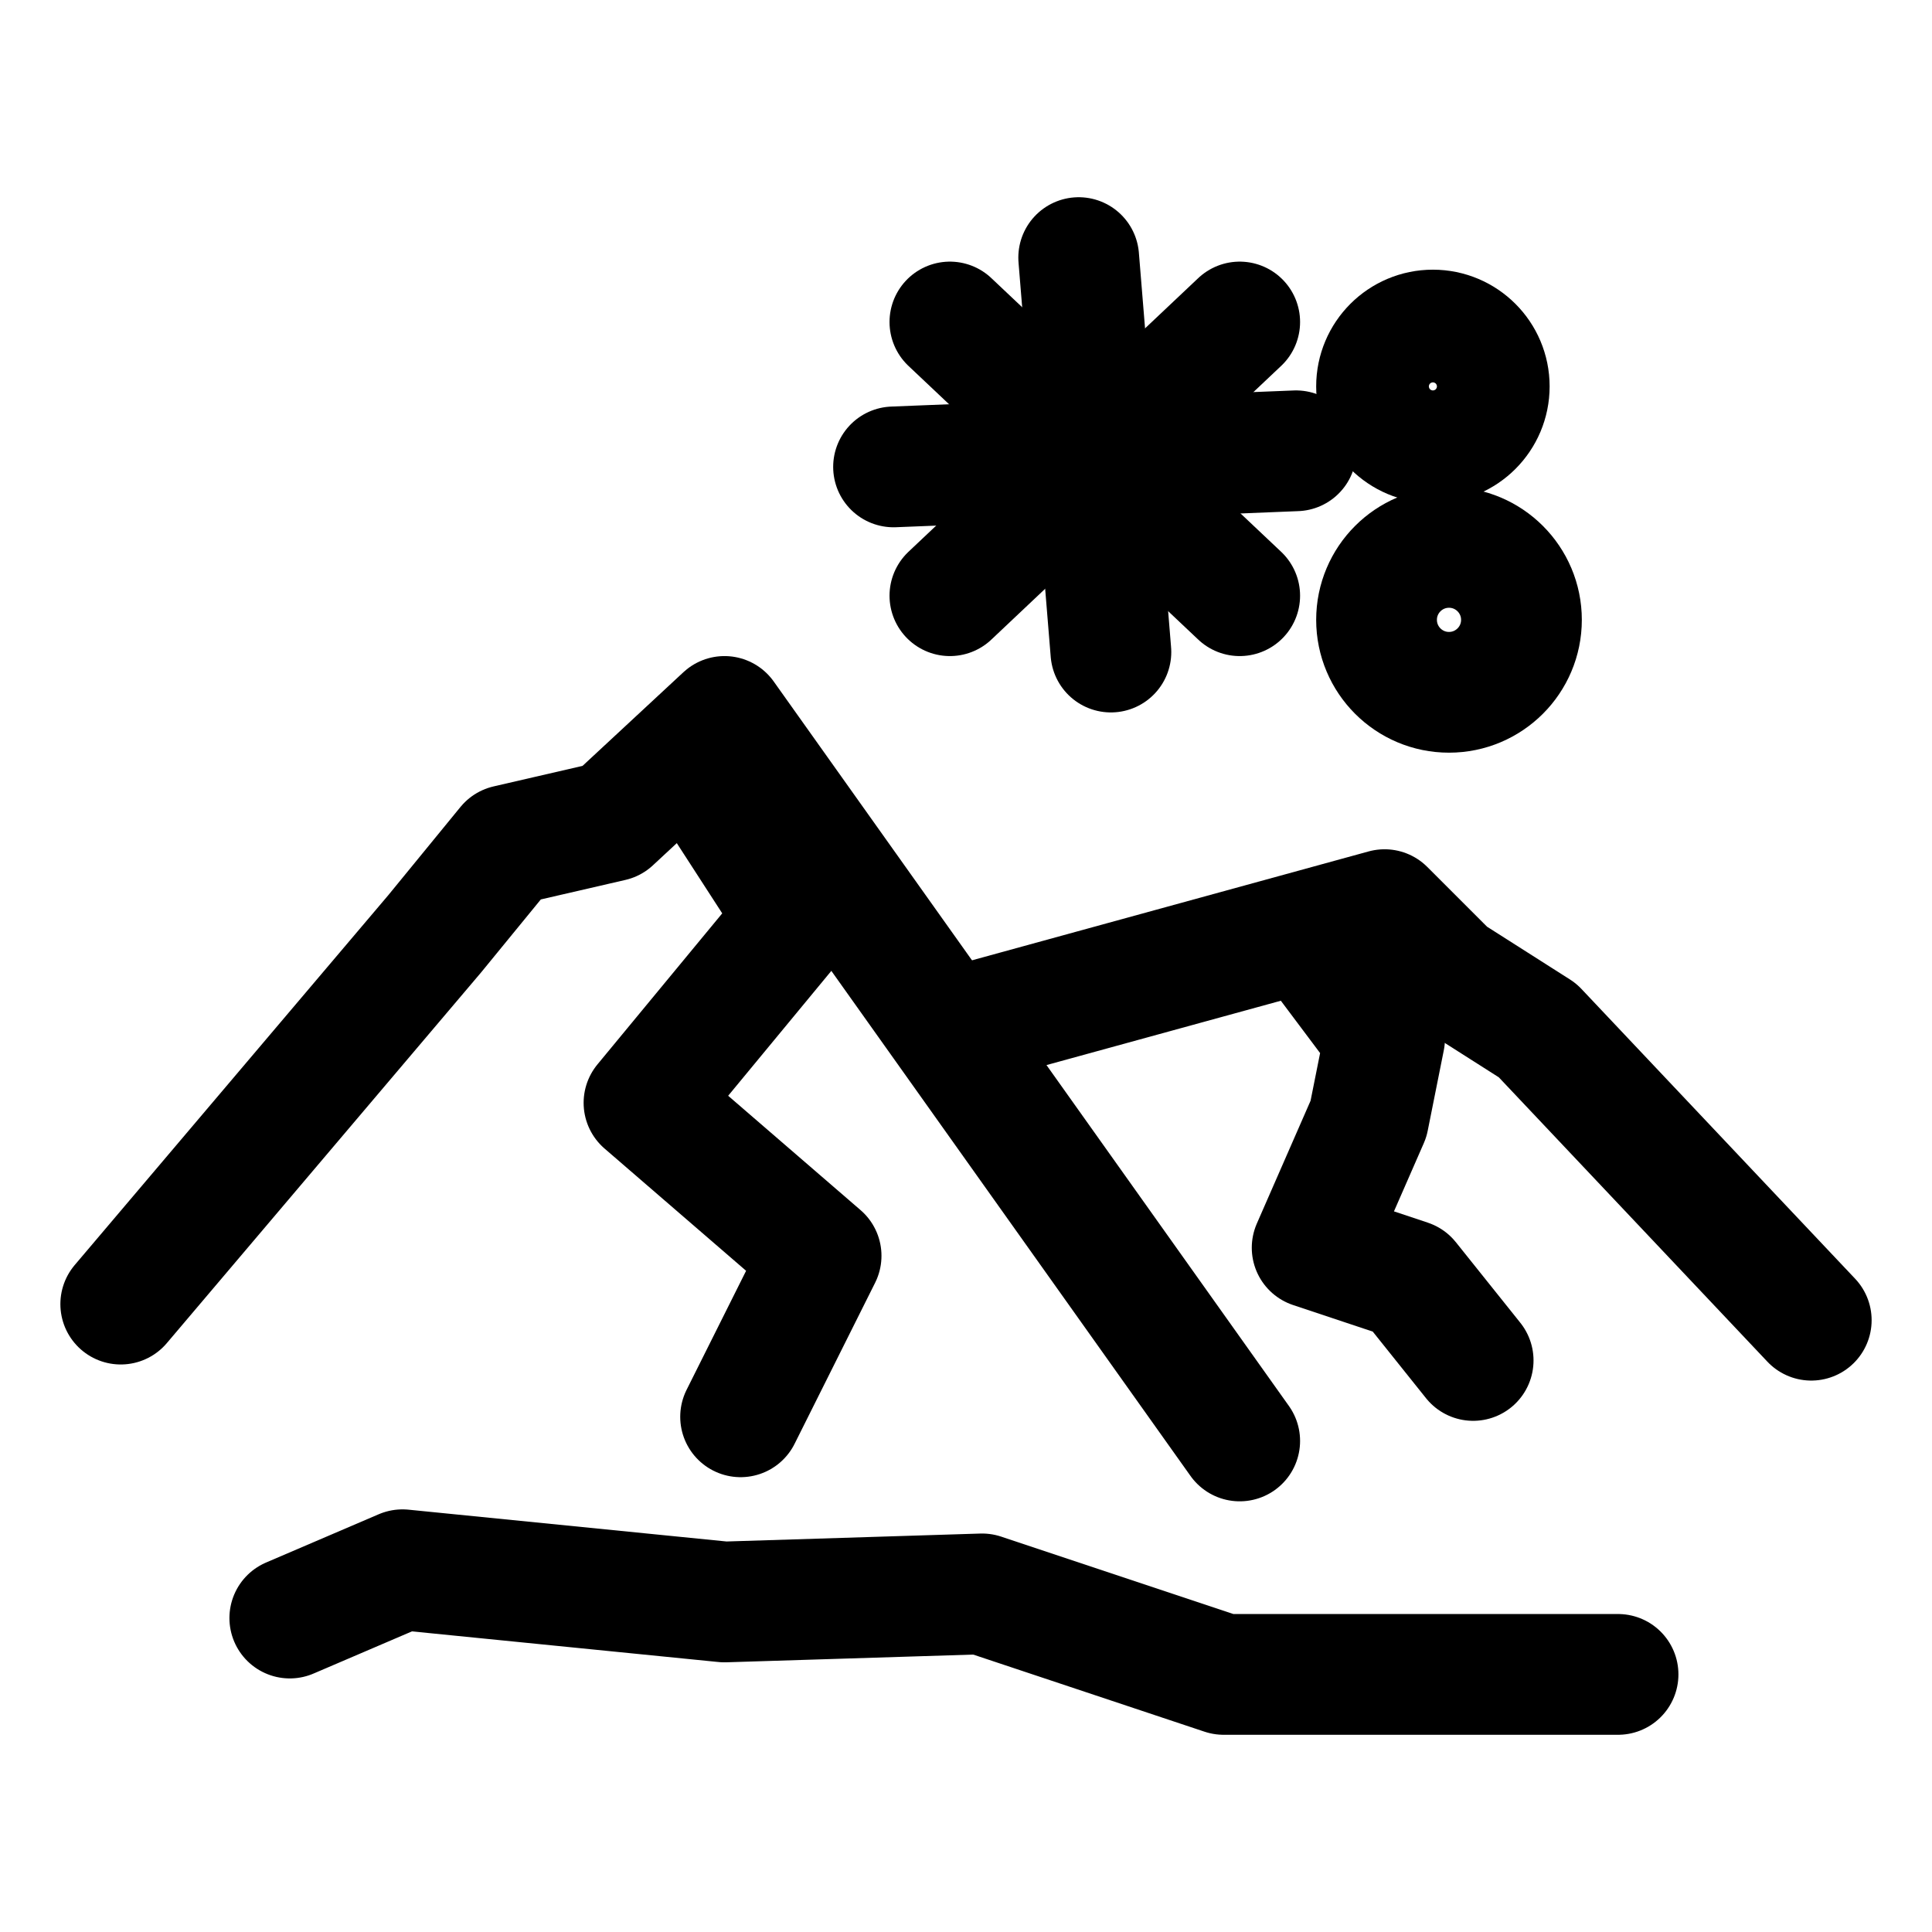
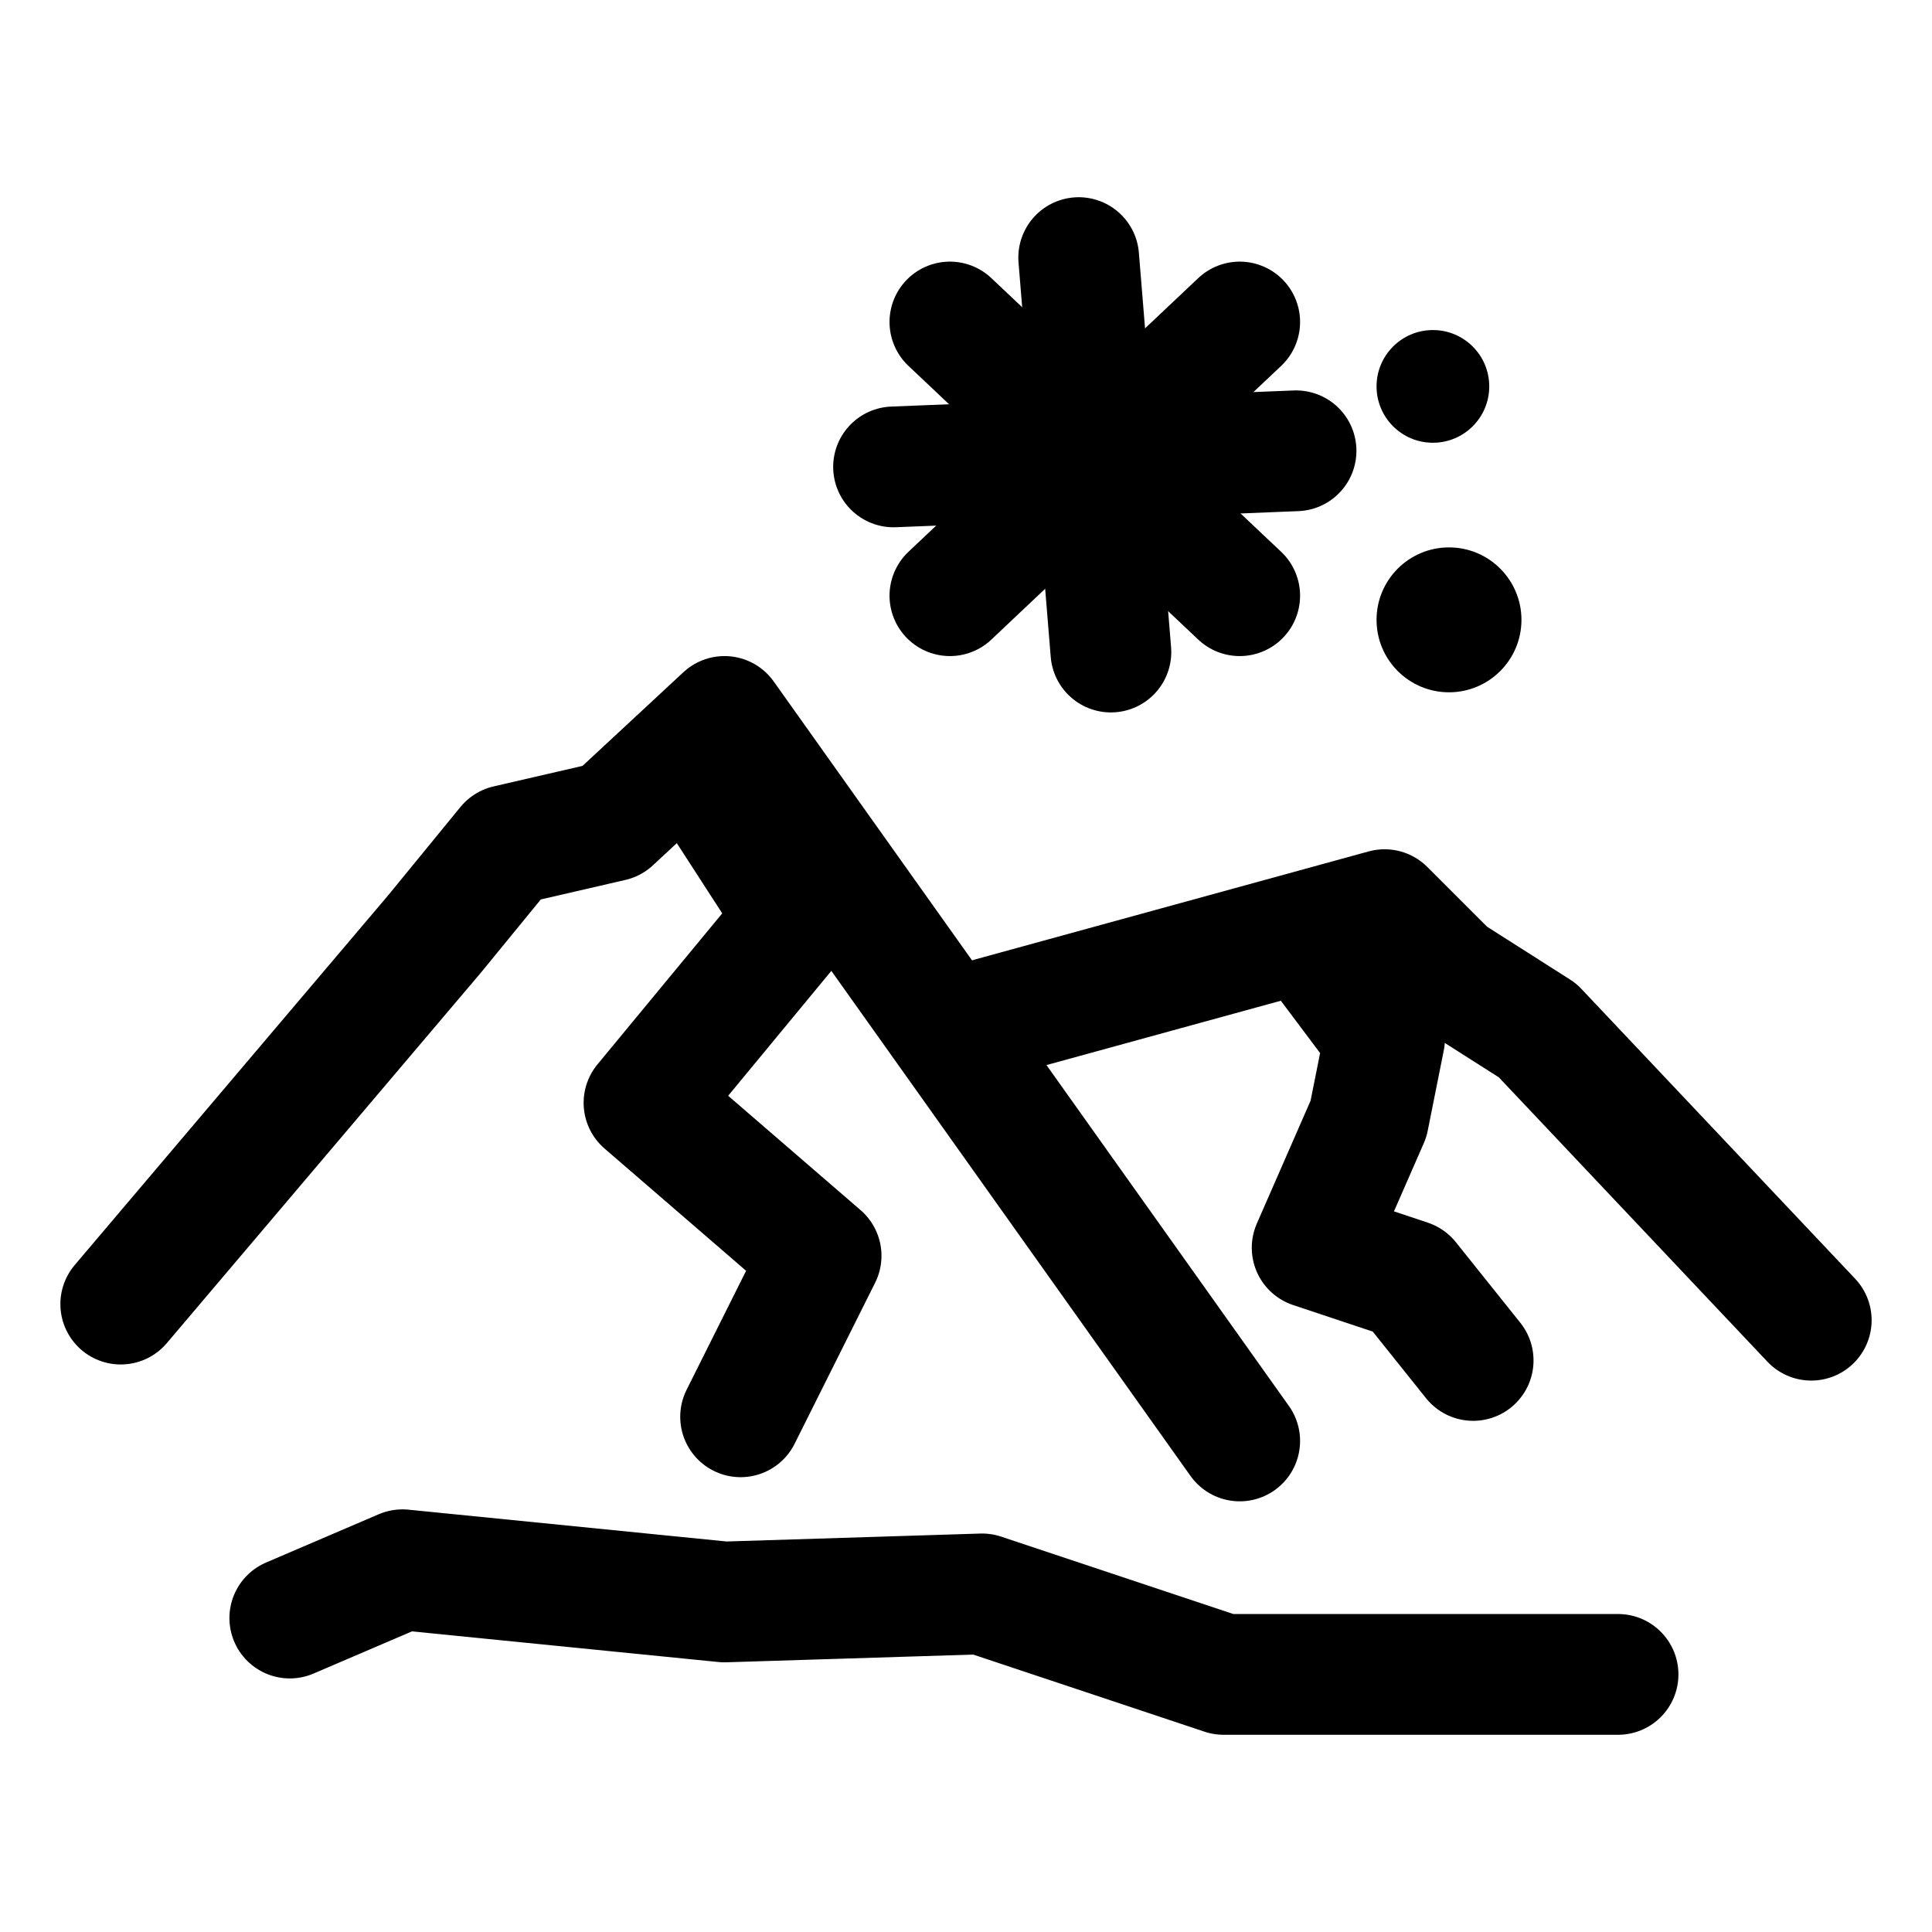
<svg xmlns="http://www.w3.org/2000/svg" width="24" height="24" viewBox="0 0 24 24" fill="none" stroke="currentColor" stroke-width="1.5" stroke-linecap="round" stroke-linejoin="round">
  <polyline points="12.1 12.7 17.2 11.3 18 12.1 19.1 12.8 22.5 16.4" />
  <polyline points="1.5 16.2 5.4 11.6 6.3 10.5 7.6 10.2 9 8.9 15.4 17.9" />
  <polyline points="8.8 9.7 9.9 11.4 8 13.7 10.2 15.6 9.2 17.6" />
  <polyline points="16.3 11.7 17.2 12.9 17 13.9 16.3 15.5 17.5 15.9 18.3 16.9" />
  <polyline points="3.6 20.1 5 19.5 9 19.9 12.2 19.8 15.2 20.8 20.1 20.8" />
-   <circle cx="18" cy="7.7" r=".9" />
-   <circle cx="17.8" cy="4.8" r=".7" />
+   <circle cx="18" cy="7.7" r=".9" fill="currentColor" stroke="none" />
+   <circle cx="17.8" cy="4.8" r=".7" fill="currentColor" stroke="none" />
  <line x1="15.4" y1="4" x2="11.8" y2="7.4" />
  <line x1="11.8" y1="4" x2="15.4" y2="7.4" />
  <line x1="16.1" y1="5.6" x2="11.1" y2="5.8" />
  <line x1="13.4" y1="3.2" x2="13.8" y2="8.1" />
</svg>
